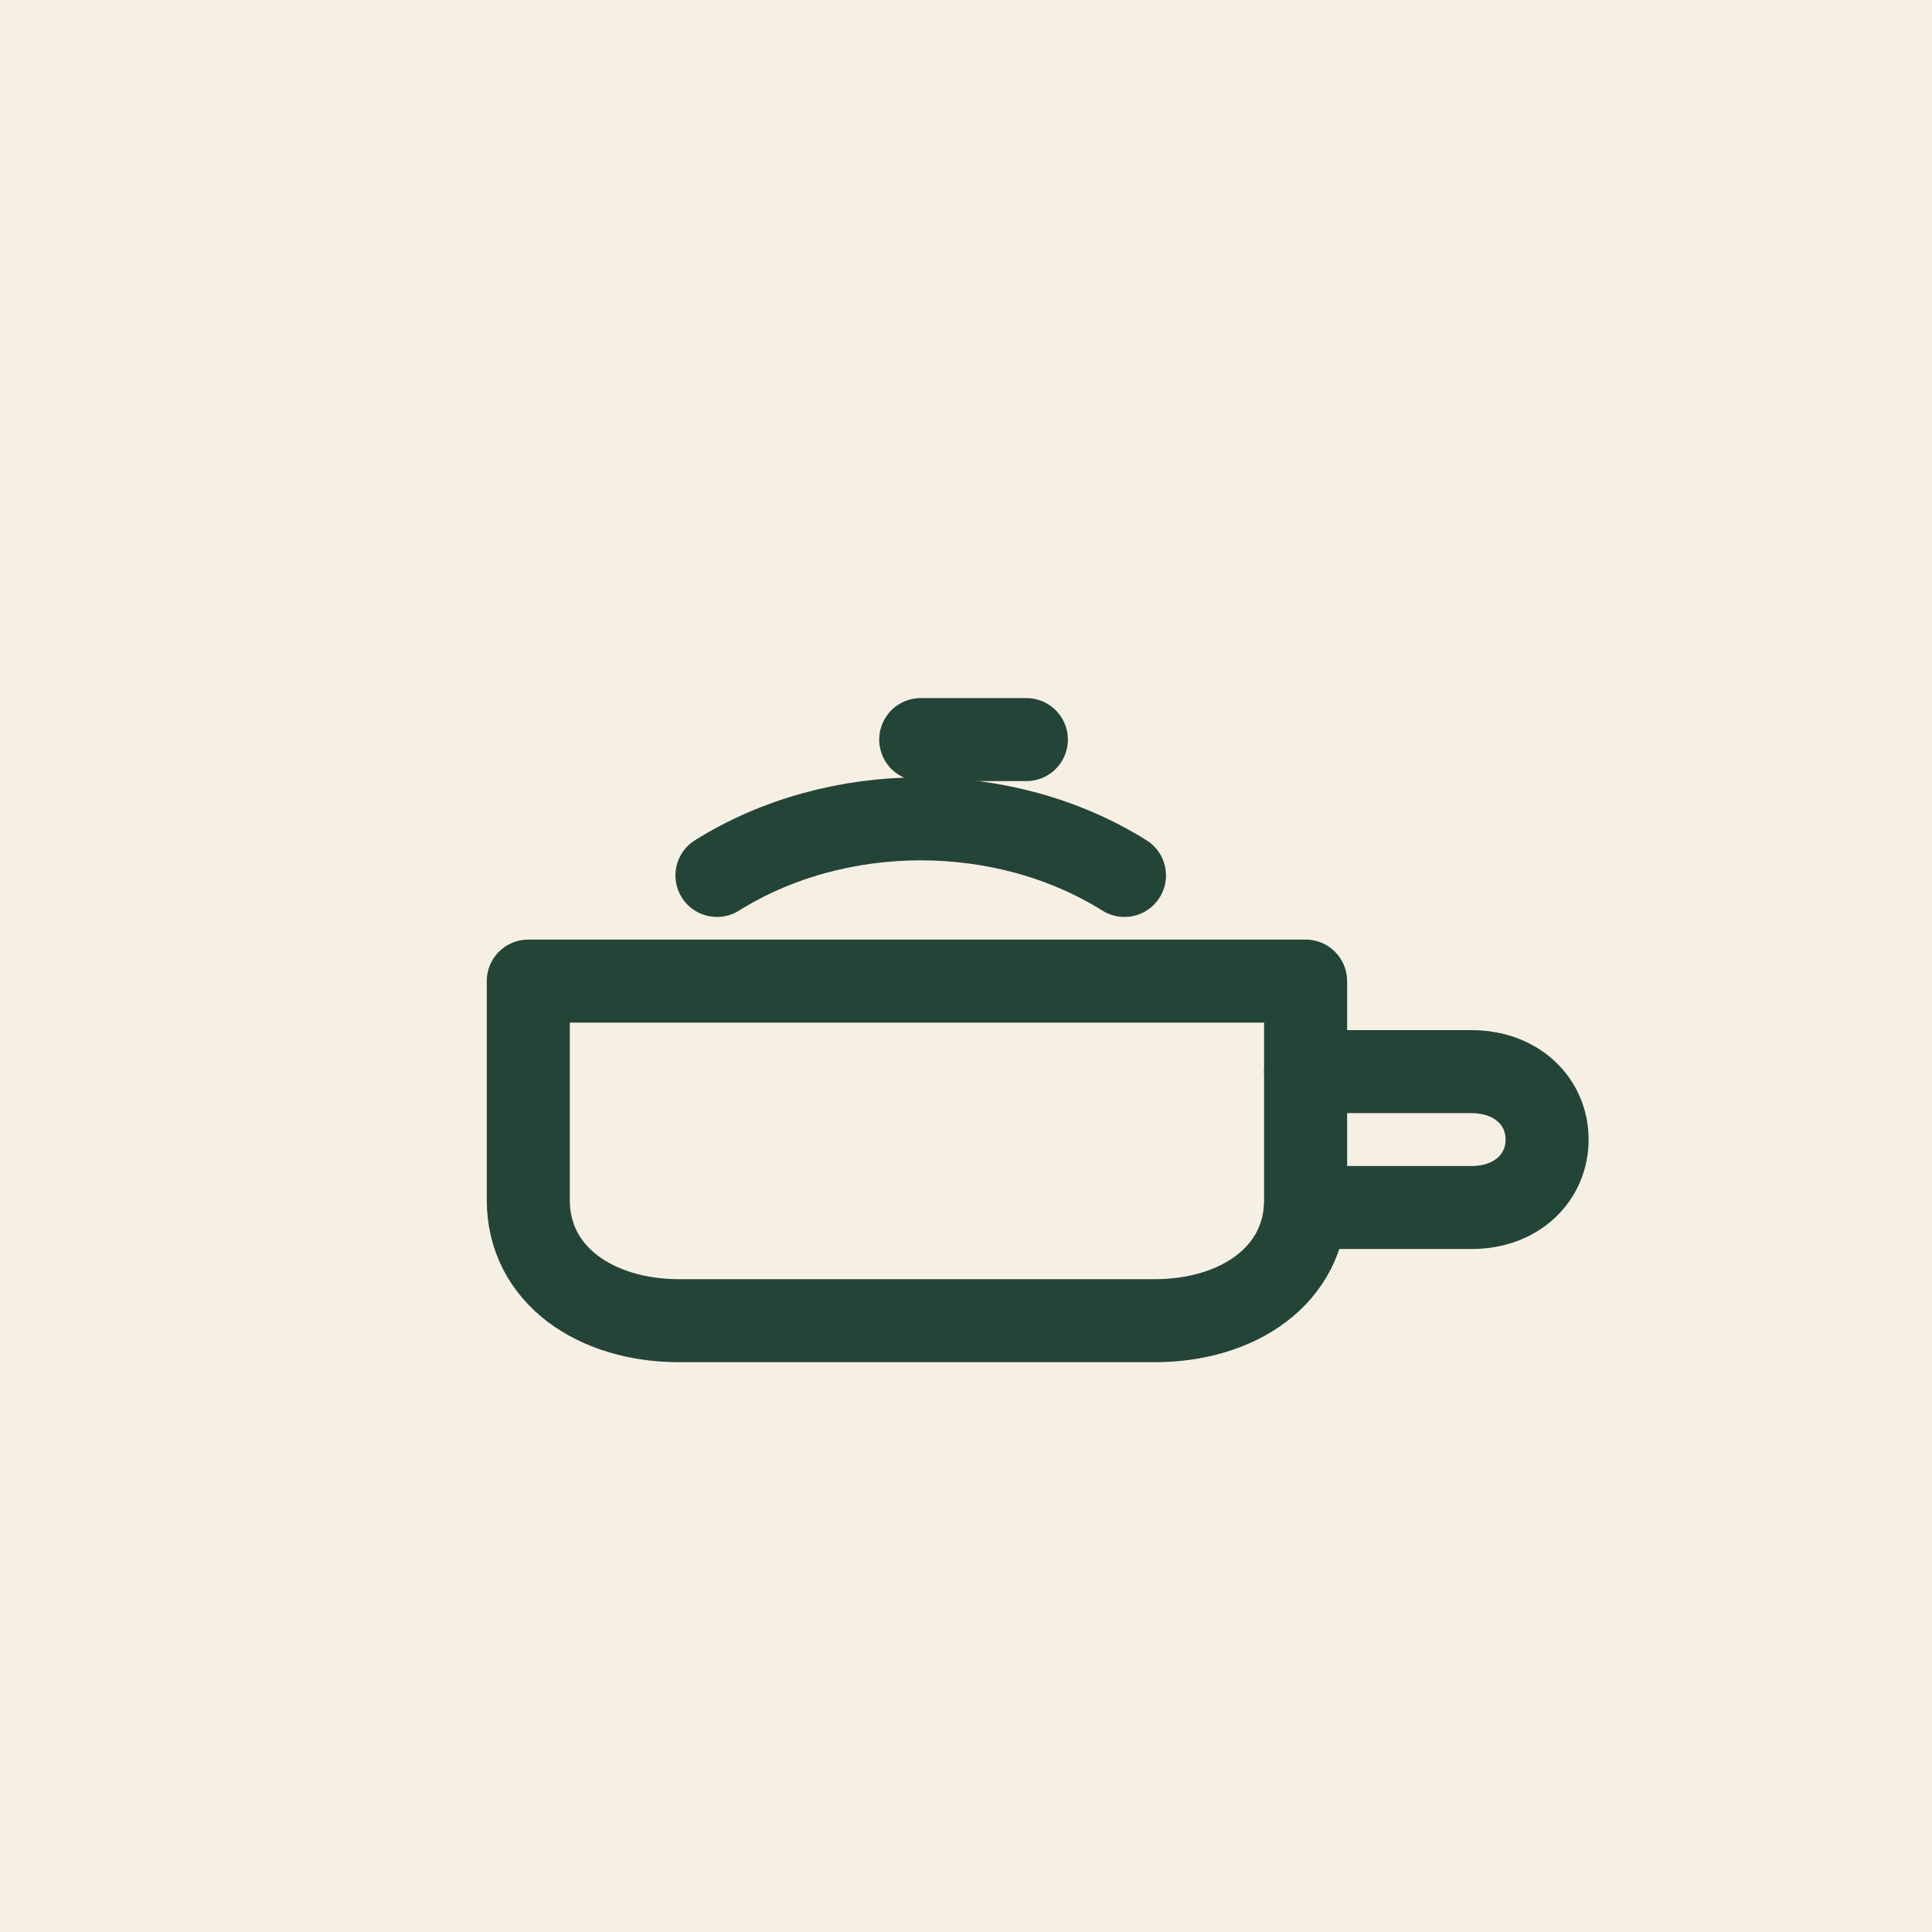
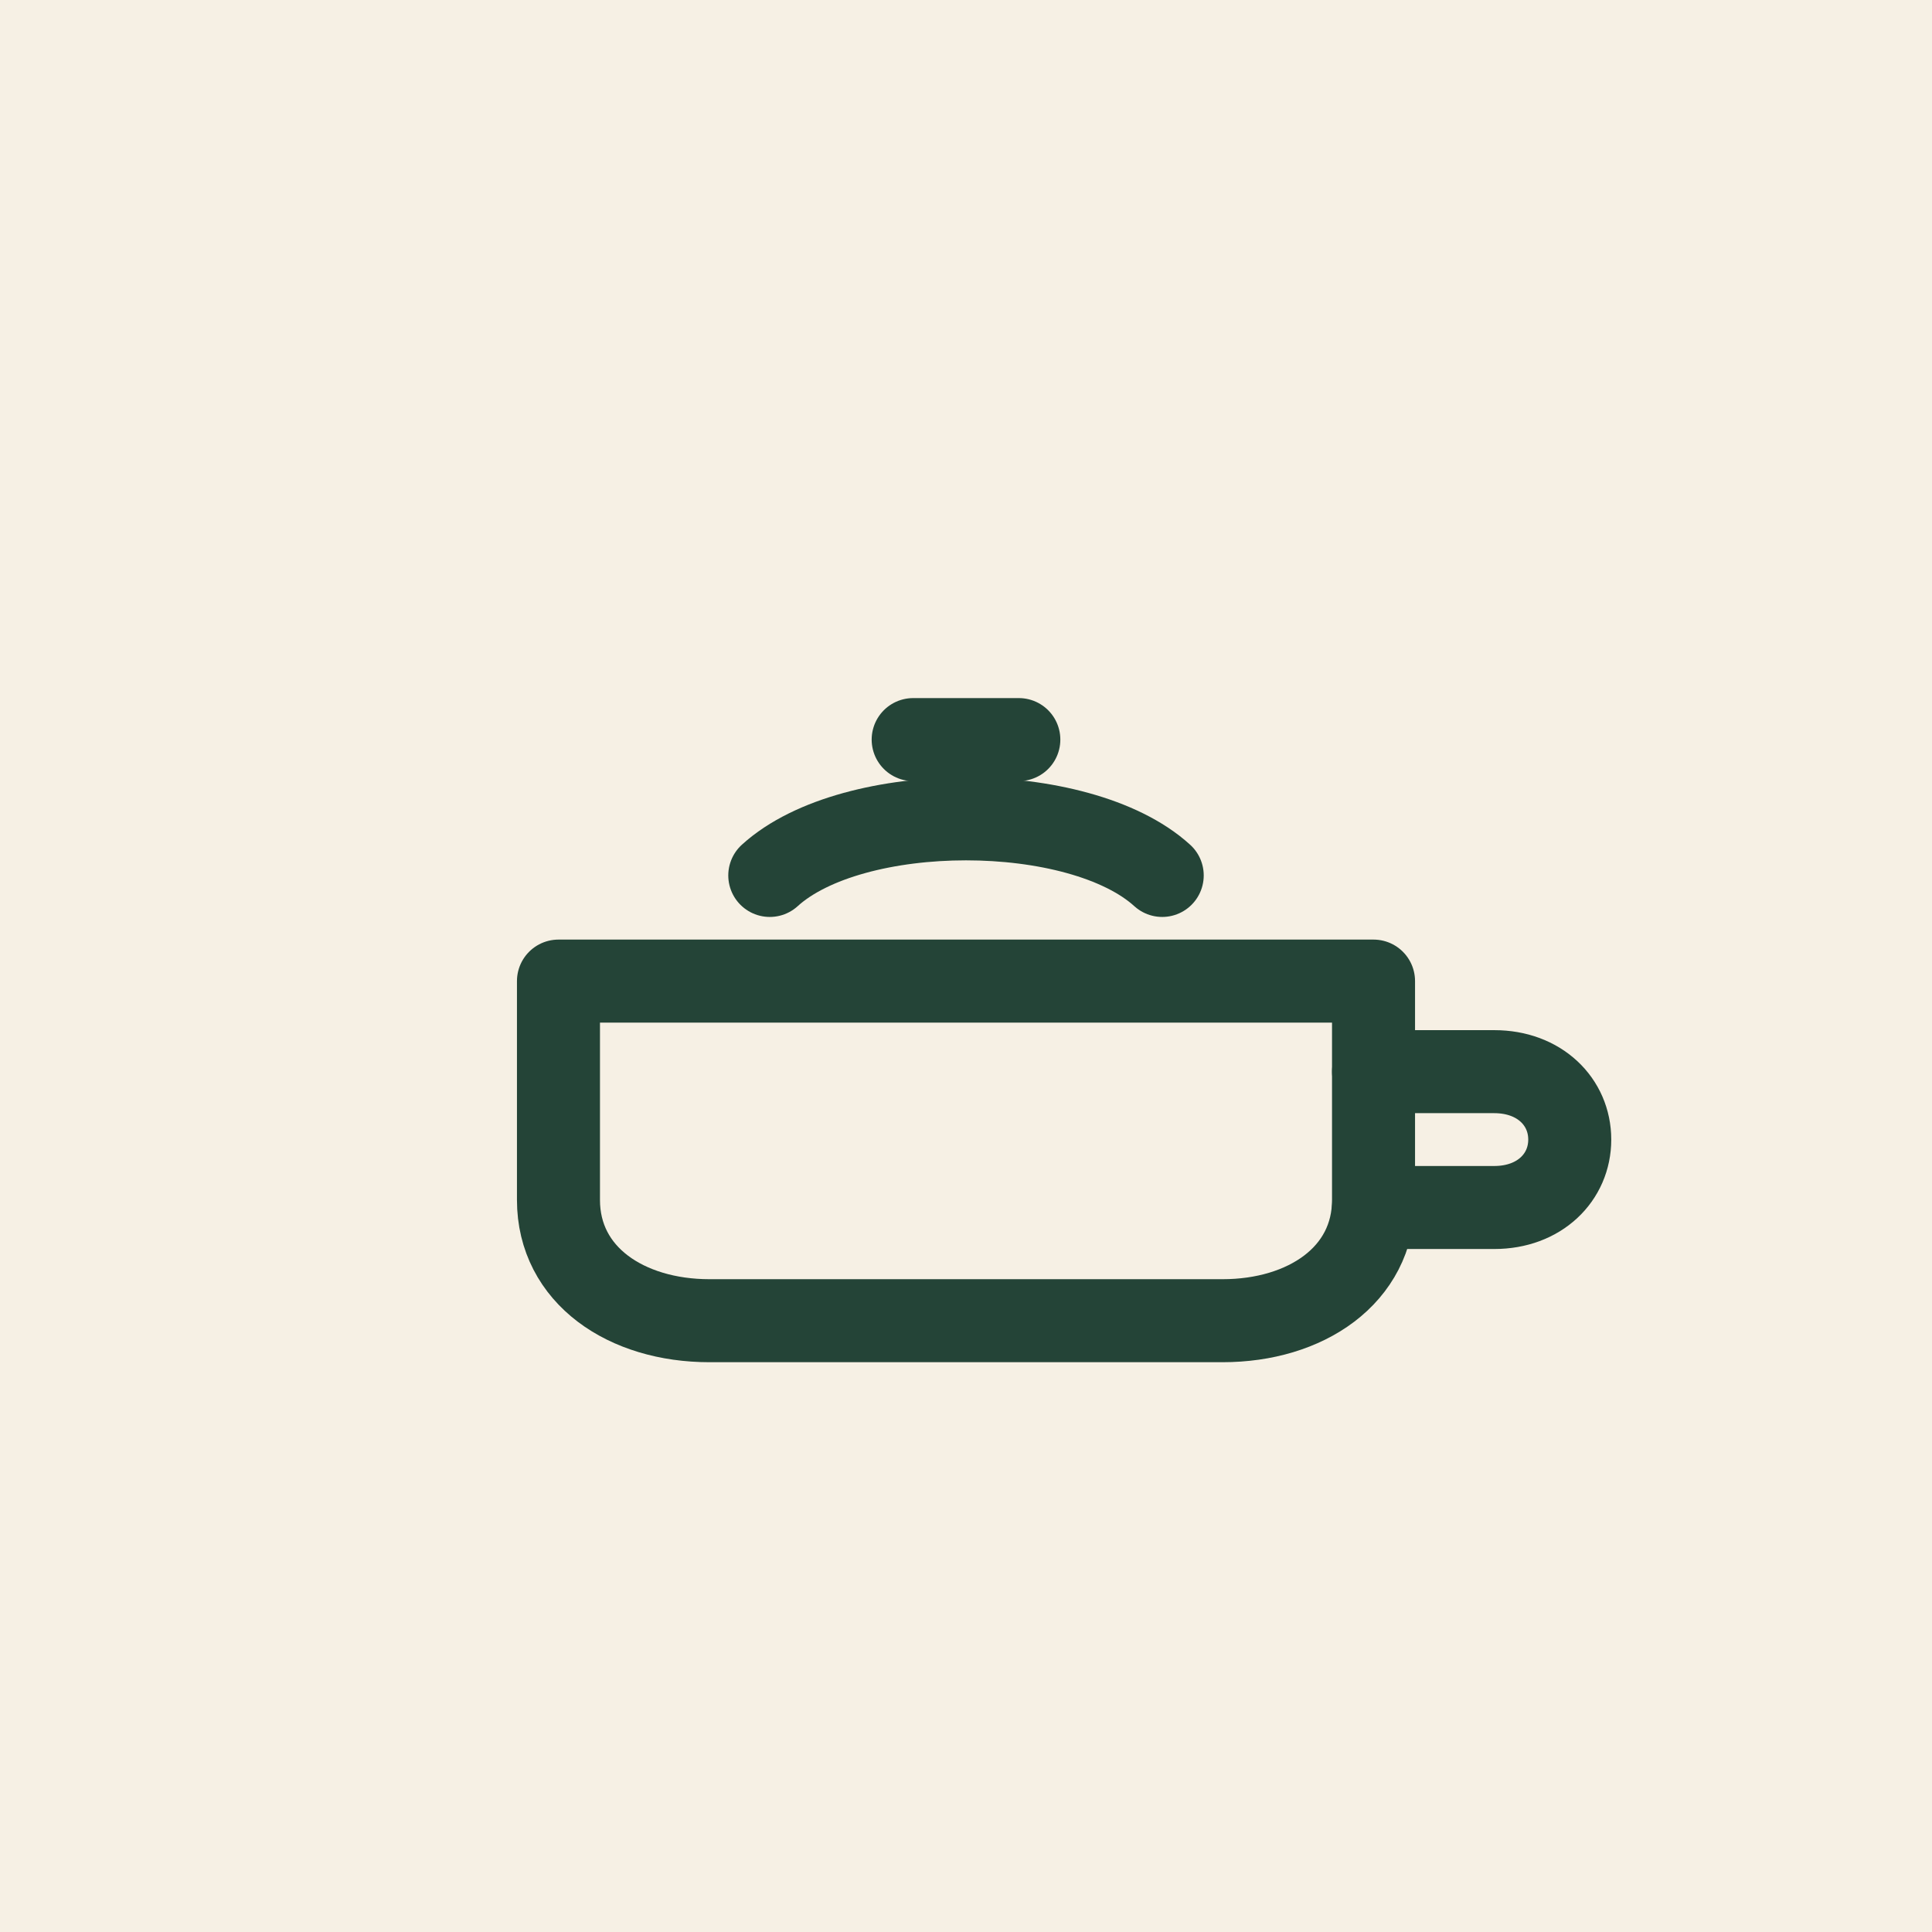
<svg xmlns="http://www.w3.org/2000/svg" width="512" height="512" viewBox="0 0 512 512" role="img" aria-labelledby="title desc">
  <rect width="512" height="512" fill="#F6F0E4" />
  <g fill="none" stroke="#244437" stroke-width="22" stroke-linecap="round" stroke-linejoin="round">
-     <path d="M140 260H346V318C346 338 328 350 306 350H180C158 350 140 338 140 318V260" />
-     <path d="M190 232C222 212 266 212 298 232" />
-     <path d="M244 196H272" />
-     <path d="M346 284H390C402 284 410 292 410 302C410 312 402 320 390 320H346" />
+     <path d="M148 260H364V318C364 338 346 350 324 350H188C166 350 148 338 148 318V260" />
+     <path d="M204 232C226 212 286 212 308 232" />
+     <path d="M242 196H270" />
+     <path d="M364 284H396C408 284 416 292 416 302C416 312 408 320 396 320H364" />
  </g>
</svg>
